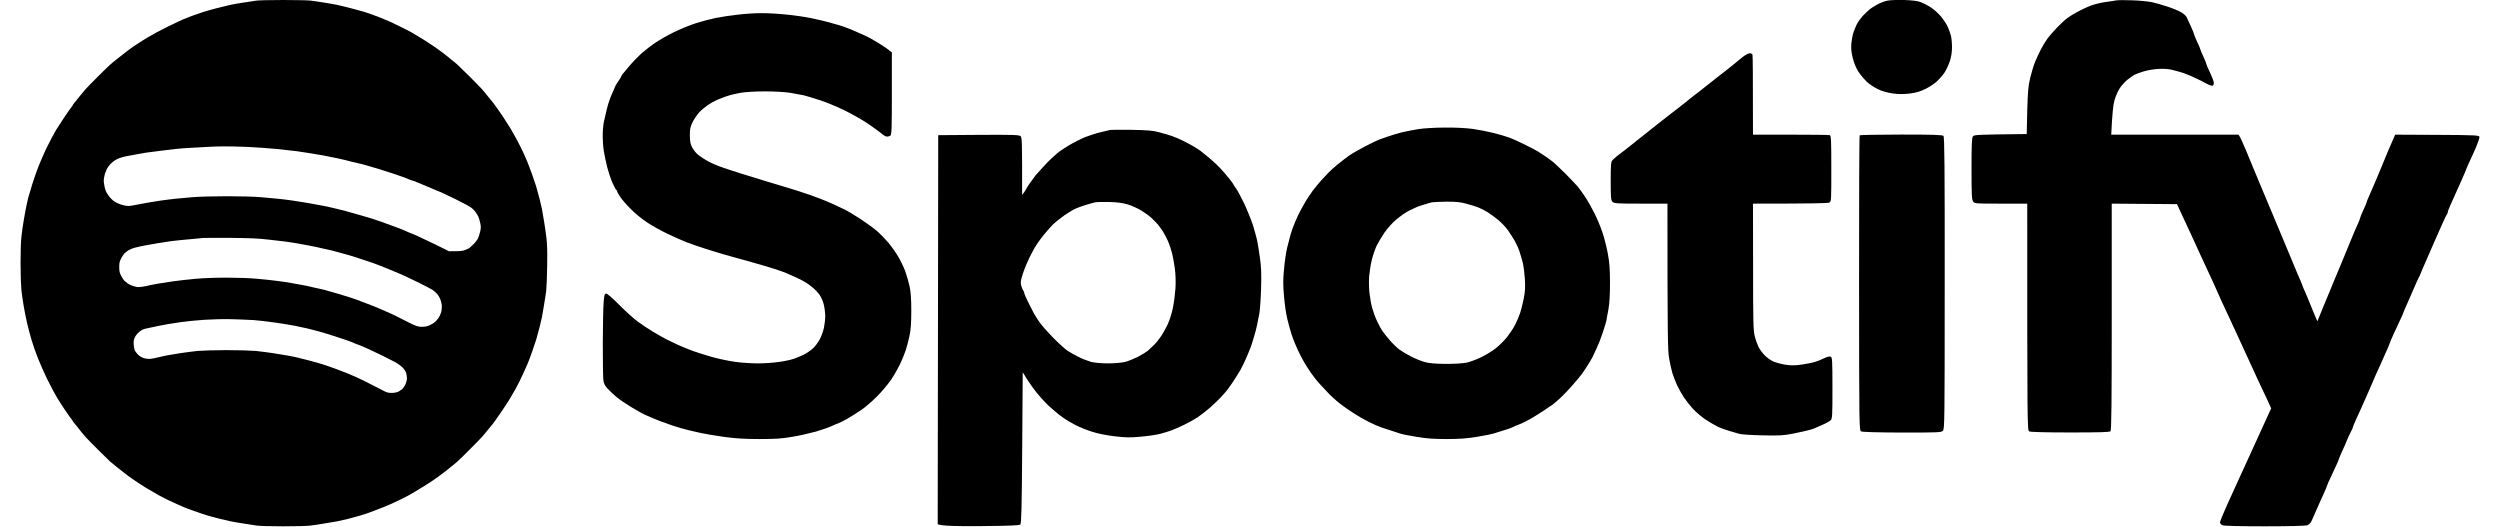
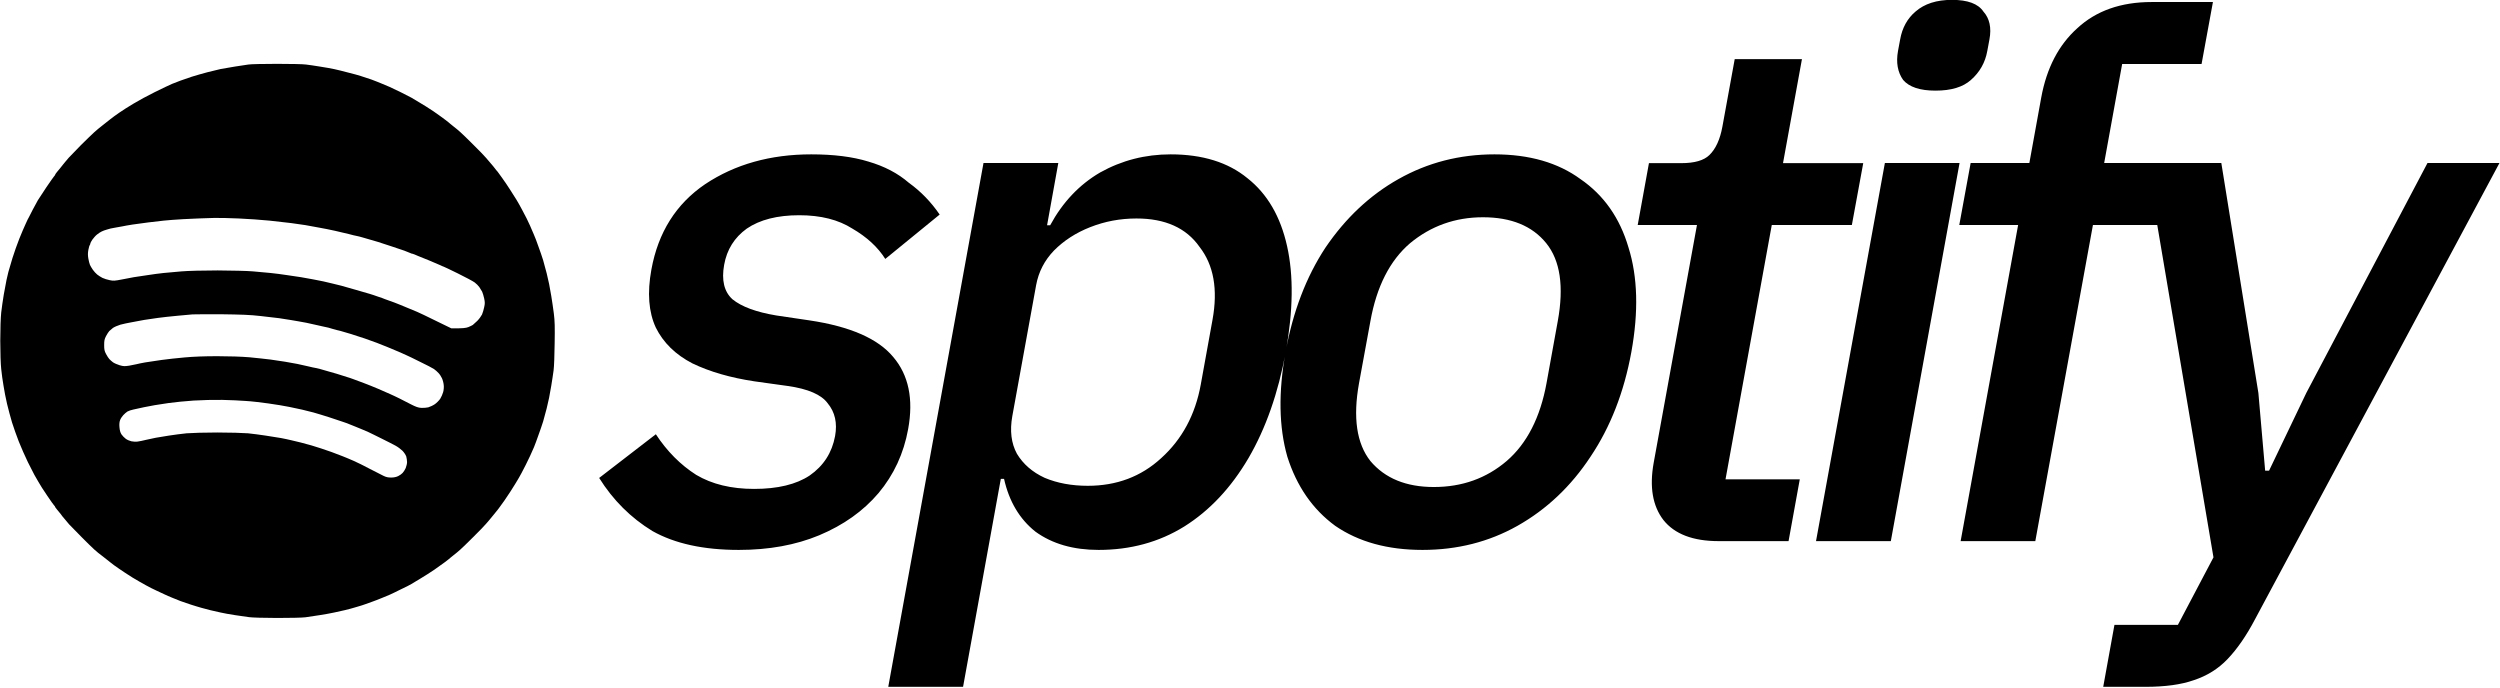
- <svg xmlns="http://www.w3.org/2000/svg" version="1.2" viewBox="0 0 2432 512">
-   <path id="Path 0" fill-rule="evenodd" class="s0" d="m1852.2 0c8.6 0.3 13.4 0.9 16.6 2.2 2.5 1 6.8 3.2 9.5 5 2.8 1.7 7.1 5.6 9.6 8.5 2.5 3 5.5 7.5 6.7 10 1.1 2.4 2.5 6.3 3.1 8.5 0.7 2.2 1.2 7.4 1.2 11.5 0 5.1-0.7 9.7-2.2 14.1-1.2 3.5-3.5 8.5-5.2 11-1.7 2.5-5 6.2-7.2 8.3-2.2 2.1-7.1 5.4-11 7.3-5.2 2.6-9.2 3.8-15.5 4.6-6.1 0.7-10.9 0.7-16.6-0.1-4.9-0.7-10.4-2.2-14.3-4.1-3.4-1.6-8.3-4.9-10.8-7.2-2.5-2.4-6.2-6.8-8.2-9.8-2.3-3.5-4.3-8.4-5.6-13.6-1.4-5.7-1.7-9.7-1.3-14 0.3-3.3 1.2-8 2-10.5 0.8-2.5 2.4-6.3 3.5-8.5 1.2-2.2 3.7-5.6 5.5-7.6 1.8-1.9 4.6-4.6 6.2-6 1.6-1.4 5.2-3.7 8-5.2 2.7-1.5 7-3.2 9.5-3.7 2.5-0.6 9.9-0.9 16.5-0.7zm222.1 0.3c6.9 0.2 15.5 1.1 19.1 1.8 3.6 0.8 10.3 2.7 15 4.3 4.7 1.5 10.6 3.9 13 5.3 2.5 1.3 5 3.6 5.7 4.9 0.7 1.4 2.6 5.6 4.3 9.3 1.7 3.7 3.1 7.2 3.1 7.8 0 0.5 1.4 3.8 3 7.3 1.7 3.4 3 6.6 3 7 0 0.4 1.4 3.7 3 7.2 1.7 3.6 3 7 3 7.6 0 0.5 1.6 4.2 3.6 8.2 1.9 4 3.5 8.3 3.5 9.6 0 1.2-0.5 2.4-1 2.7-0.6 0.3-2.3-0.1-3.8-0.8-1.5-0.8-6.4-3.2-10.8-5.5-4.4-2.2-10.7-4.9-14-6-3.3-1-8.5-2.5-11.6-3.2-3.4-0.8-8.5-1.1-13.5-0.7-4.4 0.3-10.7 1.4-14 2.5-3.3 1-7.2 2.5-8.6 3.2-1.3 0.7-4.5 2.9-6.9 4.9-2.5 2-5.9 5.9-7.6 8.6-1.7 2.8-4 8-4.9 11.6-1.1 3.7-2.1 12.2-3.1 33.1h123.8l1.4 2.2c0.8 1.2 3.5 7.5 6.2 13.8 2.6 6.3 5.3 12.9 6 14.5 0.7 1.7 3.7 8.9 6.7 16.1 3 7.1 9.4 22.5 14.3 34.1 4.8 11.6 10 24 11.5 27.5 1.6 3.6 4.5 10.6 6.5 15.6 2 4.9 4.3 10.4 5 12 0.8 1.7 2.1 4.7 3 6.8 0.9 2.1 1.6 4 1.6 4.2 0 0.3 1.3 3.4 2.9 6.8 1.5 3.5 3.4 7.9 4.1 9.8 0.7 1.9 2.1 5.3 3 7.5 1 2.2 2.4 5.5 4.5 10.7l2.4-5.8c1.3-3.3 2.9-7.2 3.6-8.9 0.8-1.7 3-7.1 5-12 2.1-5 4.3-10.4 5-12.1 0.7-1.6 3.9-9.3 7.1-17 3.2-7.7 7.3-17.9 9.3-22.6 1.9-4.7 4.7-11.3 6.3-14.8 1.6-3.4 2.9-6.7 2.9-7.2 0-0.6 1.4-4 3-7.5 1.7-3.6 3.1-6.9 3.1-7.3 0-0.4 1.3-3.8 3-7.5 1.6-3.8 4.3-9.9 5.9-13.6 1.6-3.7 4.5-10.8 6.6-15.8 2-4.9 4.2-10.1 4.7-11.5 0.6-1.4 1.7-3.9 2.4-5.5 0.7-1.7 2.3-5.2 5.4-12.5l40.9 0.2c38 0.2 40.8 0.4 41.1 2 0.1 1-1.4 5.5-3.3 10-2 4.6-4.9 11.1-6.6 14.6-1.6 3.4-2.9 6.5-2.9 6.7 0 0.3-2.9 7.2-6.6 15.3-3.6 8.2-7.7 17.2-9 20.1-1.3 2.9-2.4 5.8-2.4 6.5 0 0.7-0.4 1.7-0.9 2.3-0.5 0.5-2.5 4.6-4.4 9-1.9 4.4-4.6 10.5-6 13.5-1.4 3.1-3.8 8.5-5.3 12.1-1.5 3.5-3.9 9-5.2 12-1.4 3-3.2 7.3-4.1 9.5-0.8 2.2-1.8 4.5-2.2 5-0.4 0.6-2.9 6-5.5 12.1-2.6 6-5.8 13.4-7.1 16.3-1.3 2.8-2.4 5.4-2.4 5.7 0 0.3-1.4 3.6-3.2 7.3-1.7 3.7-4.6 10-6.5 14-1.8 4-3.4 7.6-3.4 8 0 0.5-1.9 4.9-4.1 9.8-2.3 5-4.7 10.4-5.4 12.1-0.8 1.6-2.6 5.7-4.1 9-1.4 3.3-4.6 10.5-6.9 16-2.4 5.5-5.5 12.5-6.9 15.6-1.4 3-3.9 8.5-5.6 12.3-1.7 3.7-3.1 7.1-3.1 7.5 0.1 0.4-1 2.8-2.3 5.2-1.3 2.5-2.9 6.1-3.7 8.1-0.7 1.9-2.8 6.7-4.7 10.7-1.8 4-3.3 7.6-3.3 8.1-0.1 0.4-1.2 3.2-2.7 6.2-1.4 3.1-3.8 8.2-5.4 11.6-1.6 3.3-2.9 6.3-2.9 6.7 0 0.4-1.4 3.8-3.1 7.5-1.7 3.8-3.5 7.7-4 8.8-0.5 1.1-1.9 4.5-3.3 7.5-1.3 3.1-3.2 7.5-4.3 9.8-1.3 3.1-2.8 4.6-4.9 5.3-1.8 0.6-18.3 1-41.4 1-23.2 0-39.3-0.4-40.8-1-1.4-0.6-2.5-1.8-2.5-2.8 0-0.9 3-8.3 6.6-16.3 3.6-8 7.4-16.3 8.4-18.5 1.1-2.2 3.4-7.4 5.3-11.6 1.9-4.1 7-15.1 11.2-24.5 4.3-9.4 9.2-20.2 11-24.1 1.7-3.8 4.1-9 7.3-16l-4.4-9.6c-2.5-5.2-6-12.6-7.8-16.5-1.8-3.9-4.3-9.3-5.5-12-1.3-2.8-3.9-8.4-5.8-12.6-1.9-4.1-4.4-9.5-5.5-12-1.1-2.5-3.8-8.3-6-13-2.2-4.7-5-10.8-6.3-13.6-1.3-2.7-4.4-9.5-7-15-2.5-5.5-4.6-10.2-4.6-10.3 0-0.1-1.7-4-3.8-8.5-2.2-4.6-5.1-10.8-6.4-13.8-1.4-3-4-8.7-5.8-12.5-1.7-3.9-4.9-10.7-6.9-15.1-2.1-4.4-6.5-13.9-15.8-34.1l-63.5-0.5v110.1c0 85.1-0.3 110.3-1.2 111.3-0.9 0.9-10.1 1.2-39.1 1.2-23.3 0-38.7-0.4-39.9-1-2-1-2-2-2-221.6h-25.6c-25.4 0-25.6 0-27.1-2.2-1.3-1.9-1.5-7.2-1.5-31.9 0-22.3 0.3-30 1.3-31.3 1.1-1.6 3.8-1.8 52.4-2.3l0.5-22.5c0.5-18.4 1-24.3 2.8-31.8 1.2-5.1 3.3-12.1 4.7-15.6 1.4-3.4 4-9 5.7-12.3 1.7-3.3 4.5-8 6.2-10.3 1.7-2.4 6.1-7.4 9.6-11.1 3.6-3.7 8.1-7.9 10.1-9.3 1.9-1.4 6.4-4.2 10-6.1 3.6-2 9.4-4.7 13-6 3.6-1.4 9.9-2.9 13.9-3.4 4.1-0.5 8.8-1.3 10.5-1.6 1.8-0.3 8.8-0.4 15.7-0.1zm-1334.1 12.5c5.5-0.1 16.4 0.5 24.1 1.3 7.7 0.7 18.8 2.3 24.6 3.5 5.7 1.2 12.7 2.8 15.5 3.6 2.8 0.7 7.5 2 10.5 2.9 3.1 0.8 8.9 2.9 13.1 4.6 4.1 1.7 10 4.3 13 5.7 3 1.3 9.1 4.7 13.5 7.4 4.4 2.7 9.2 5.9 13.1 9.2v40c0 34.5-0.2 40.2-1.5 41-0.9 0.5-2.3 0.9-3.3 0.9-1 0-3.2-1.2-5-2.8-1.8-1.6-7.8-5.9-13.3-9.7-5.5-3.7-15.9-9.6-23.1-13.1-7.1-3.5-18-8-24-9.9-6.1-2-13.1-4.1-15.6-4.7-2.4-0.5-8.3-1.6-13-2.4-4.8-0.8-15.5-1.4-24.6-1.4-9.5 0-19.3 0.6-24 1.4-4.4 0.8-10.5 2.3-13.6 3.4-3 1.1-7.3 2.7-9.5 3.7-2.2 0.9-6 3.1-8.5 4.8-2.5 1.7-6.3 4.9-8.4 7.1-2.1 2.3-5 6.6-6.5 9.6-2.2 4.6-2.7 6.8-2.6 13.1 0.1 5.9 0.6 8.4 2.5 11.9 1.4 2.4 4 5.6 6 7.1 1.9 1.5 6 4.1 9 5.8 3 1.7 9.3 4.4 14 6 4.7 1.7 14.6 4.9 22.1 7.2 7.4 2.3 17.1 5.3 21.5 6.6 4.5 1.3 12.8 3.8 18.6 5.6 5.8 1.7 16.2 5 23.1 7.4 6.8 2.4 16.1 6 20.5 8 4.4 2.1 10.3 4.8 13 6.1 2.8 1.3 9.8 5.5 15.6 9.3 5.8 3.8 13.1 9.1 16.2 11.8 3.1 2.7 8.1 7.9 11.1 11.4 3 3.6 7.3 9.7 9.6 13.6 2.3 3.8 5.3 10.2 6.7 14 1.4 3.9 3.3 10.4 4.2 14.6 1.2 5.3 1.7 12.1 1.7 24 0 12-0.5 18.8-1.8 24.6-0.9 4.4-2.6 10.7-3.7 14-1.1 3.3-3.6 9.4-5.6 13.6-2 4.1-5.9 10.9-8.7 15-2.8 4.1-8.9 11.4-13.6 16.1-4.7 4.7-11.5 10.6-15.1 13-3.6 2.5-9.9 6.4-14 8.8-4.2 2.3-7.9 4.2-8.3 4.2-0.4 0-3.1 1.2-6 2.5-2.9 1.4-10 3.9-15.8 5.6-5.8 1.6-16.2 4-23.1 5.1-10 1.8-16.5 2.2-32.1 2.2-14.6 0-23.5-0.6-35.1-2.2-8.5-1.2-18.2-2.9-21.5-3.6-3.3-0.8-9-2.1-12.6-2.9-3.6-0.8-10.5-2.8-15.5-4.5-5-1.8-10.6-3.8-12.5-4.5-2-0.8-5.4-2.2-7.6-3.1-2.2-1-5.6-2.5-7.5-3.3-1.9-0.9-7.6-4.1-12.5-7.1-5-3-11.3-7.3-14.1-9.6-2.7-2.3-6.6-6-8.7-8.2-2.9-3.2-3.8-5-4.2-9-0.3-2.8-0.5-18.8-0.5-35.6 0.1-16.8 0.4-34.4 0.8-39.1 0.5-7 0.9-8.6 2.4-8.8 1.1-0.1 5.7 3.8 12.5 10.7 5.9 6 14 13.3 18 16.3 3.9 2.9 10.7 7.5 15 10 4.3 2.6 10.3 6 13.4 7.6 3 1.5 8.2 4 11.5 5.5 3.3 1.5 9.6 4 14 5.7 4.5 1.6 13 4.3 19.1 6 6.1 1.7 16 3.8 22.1 4.6 6 0.9 15.9 1.5 22 1.5 6.1 0 15.3-0.6 20.6-1.4 5.2-0.7 11.8-2.1 14.5-3.1 2.8-0.9 7.2-2.8 9.8-4.1 2.6-1.3 6.4-3.9 8.5-5.8 2.1-1.8 5.1-5.8 6.7-8.7 1.6-3 3.5-8.1 4.2-11.4 0.7-3.3 1.3-8.5 1.3-11.6 0-3-0.7-8.2-1.5-11.5-0.9-3.3-2.8-7.6-4.3-9.5-1.4-1.9-4-4.6-5.6-6-1.6-1.4-4.6-3.6-6.5-5-2-1.3-6.7-3.8-10.6-5.6-3.8-1.7-8.8-3.9-11-4.8-2.2-0.8-5.8-2.1-8-2.8-2.2-0.7-6.5-2-9.6-3-3-0.9-10.7-3.1-17-4.9-6.4-1.7-12.9-3.5-14.5-4-1.7-0.5-6.4-1.8-10.6-3-4.1-1.2-12.5-3.7-18.5-5.7-6.1-1.9-14-4.7-17.6-6.1-3.6-1.4-11.7-5-18-8-6.4-3-15.4-8.1-20.1-11.2-4.7-3.1-11.7-8.8-15.5-12.7-3.9-3.8-8.5-9.1-10.3-11.7-1.8-2.7-3.3-5.2-3.3-5.8 0-0.6-0.3-1.1-0.7-1.3-0.5-0.1-2.2-3.4-3.9-7.2-1.7-3.9-4-10.9-5.2-15.6-1.1-4.7-2.5-11.4-3.1-15-0.6-3.6-1.1-10.2-1.1-14.8 0-4.5 0.5-10.6 1.1-13.5 0.6-2.9 2-8.9 3.1-13.3 1.1-4.4 3.3-10.9 4.9-14.3 1.6-3.5 2.9-6.5 2.9-6.8 0-0.3 1.4-2.5 3-5 1.7-2.5 3.1-4.7 3.1-5 0-0.3 0.4-1.1 0.9-1.8 0.5-0.6 3.6-4.4 6.9-8.2 3.2-3.9 8.7-9.5 12.1-12.6 3.5-3 9.5-7.7 13.5-10.3 3.9-2.7 12.1-7.3 18.2-10.3 6.1-2.9 15.3-6.7 20.6-8.4 5.2-1.7 14-4 19.5-5.2 5.5-1.1 15.4-2.6 22.1-3.3 6.6-0.8 16.5-1.4 22-1.4zm360.5 113.5c15.8 0.3 21 0.7 27.1 2.4 4.1 1.1 9.8 2.8 12.5 3.7 2.8 1 7.5 3 10.5 4.5 3.1 1.6 7.4 3.8 9.6 5.1 2.2 1.2 5.6 3.4 7.5 4.8 1.9 1.5 6.4 5.1 10 8.2 3.6 3 7.8 7.1 9.5 9 1.7 1.9 3.5 3.9 4 4.5 0.6 0.6 2.7 3.2 4.8 5.8 2.1 2.6 3.8 5 3.8 5.3 0 0.3 1.1 2 2.4 3.7 1.4 1.8 4.9 8.5 8 14.8 3 6.4 6.8 15.9 8.5 21.1 1.6 5.2 3.4 11.8 4 14.5 0.6 2.8 1.8 10.2 2.7 16.6 1.3 8.8 1.6 15.9 1.2 30.1-0.3 10.2-1.1 21.2-1.7 24.5-0.6 3.3-1.6 8.3-2.2 11.1-0.5 2.7-1.9 8.1-3.1 12-1.1 3.8-2.4 7.9-2.8 9-0.4 1.1-2.3 5.6-4.1 10-1.9 4.4-4.7 10.3-6.3 13.1-1.6 2.7-5.1 8.3-7.8 12.3-2.7 4-5.6 8-6.6 9-1 1-3.1 3.4-4.8 5.3-1.7 1.9-6.2 6.2-10 9.6-3.9 3.3-9.3 7.6-12 9.4-2.8 1.9-8.4 5.1-12.6 7.1-4.1 2.1-10 4.7-13 5.8-3 1.1-8.2 2.7-11.5 3.5-3.3 0.9-11.7 2.1-18.6 2.7-10.5 1-14.6 0.9-25.5-0.4-7.9-0.9-16.7-2.7-22.1-4.5-5-1.6-12-4.4-15.5-6.2-3.6-1.8-9.5-5.3-13.1-7.9-3.6-2.5-9.7-7.6-13.5-11.2-3.9-3.7-9.8-10.2-13.1-14.6-3.3-4.3-7.4-10.2-12-17.9l-0.5 73.4c-0.4 58.3-0.8 73.6-1.8 74.7-1 1-9.6 1.3-38.1 1.6-24 0.2-37.8-0.1-42.3-1.8l0.5-378.5 39.3-0.3c33.9-0.2 39.6 0 40.9 1.3 1.3 1.2 1.5 5.9 1.4 57.1l2.1-2.7c1.1-1.6 2-3 2-3.3 0-0.3 1.5-2.6 3.3-5.2 1.8-2.6 4.4-6.1 5.7-7.8 1.4-1.6 4.6-5.2 7.1-7.9 2.4-2.8 6.2-6.6 8.4-8.6 2.1-2 4.8-4.4 6-5.4 1.2-1.1 5.9-4.2 10.6-7.1 4.7-2.8 12.2-6.6 16.6-8.4 4.4-1.7 11.4-3.9 15.5-4.8 4.2-0.9 8-1.8 8.5-2 0.6-0.2 9.8-0.2 20.6-0.1zm-43.6 72.8c-3.3 1-7.8 2.6-10 3.5-2.3 0.9-7.3 3.9-11.3 6.6-4 2.8-9.4 7.1-12 9.7-2.6 2.7-7 7.7-9.8 11.3-2.8 3.5-6.1 8.3-7.3 10.5-1.3 2.2-3.8 7-5.6 10.6-1.8 3.6-4.5 10.2-6 14.8-2.3 7.1-2.5 8.7-1.6 12 0.6 2.1 1.6 4.2 2.1 4.8 0.4 0.5 0.8 1.5 0.8 2.2 0 0.7 1.8 4.8 3.9 9 2.1 4.3 4.6 9.2 5.5 10.8 0.9 1.7 3.3 5.5 5.4 8.5 2.1 3 8.1 9.8 13.3 15.1 5.2 5.3 11.5 11 14 12.7 2.5 1.6 7.5 4.5 11.1 6.2 3.5 1.8 9 3.8 12 4.7 3.2 0.8 10 1.4 16.3 1.4 6.3 0 13.2-0.6 16.5-1.4 3.2-0.8 8.8-3.1 12.6-5 3.7-2 8-4.6 9.5-5.8 1.5-1.3 4.3-3.9 6.2-5.8 2-1.9 5.2-6 7.2-9 1.9-3.1 4.8-8.2 6.3-11.6 1.5-3.3 3.7-10 4.7-15 1.1-5 2.2-13.8 2.6-19.5 0.4-6.3 0.1-14-0.6-19.1-0.6-4.7-1.8-11.2-2.6-14.5-0.8-3.3-2.6-8.8-4-12.1-1.5-3.3-3.9-7.8-5.3-10-1.5-2.2-3.6-5.1-4.7-6.4-1.1-1.3-3.8-4-5.8-6-2.1-2-6.7-5.3-10.1-7.4-3.4-2.1-9.3-4.8-13.2-6-5.1-1.5-10.1-2.2-18.1-2.4-6-0.1-12.1 0-13.5 0.3-1.4 0.3-5.2 1.3-8.5 2.3zm645-147.3c1.2 0 2.5 0.6 2.7 1.4 0.3 0.9 0.5 18.7 0.5 77.8h36.6c20.2 0 37.3 0.2 38.1 0.5 1.3 0.4 1.5 4.9 1.5 32.5 0 31.1 0 32.2-2 33.1-1.2 0.6-16 1-74.2 1l0.1 61.4c0 52.8 0.2 62.3 1.6 67.5 0.8 3.3 2.5 8 3.7 10.5 1.2 2.4 4 6.2 6.2 8.4 2.2 2.2 6 4.8 8.5 5.9 2.5 1 7.7 2.4 11.5 3 5.3 0.8 9.1 0.8 15.6-0.1 4.7-0.7 10.5-1.8 13-2.6 2.5-0.7 6.5-2.3 9-3.6 2.6-1.3 5.3-2 6.3-1.6 1.6 0.6 1.8 3 1.8 30.5 0 27.3-0.1 29.9-1.8 31.5-1 0.9-4.5 2.9-7.8 4.3-3.3 1.5-6.9 3.1-8 3.5-1.1 0.5-4 1.4-6.5 2-2.5 0.6-9 2.1-14.6 3.2-8.6 1.7-12.7 2-29.5 1.6-10.8-0.2-20.9-0.9-22.6-1.5-1.7-0.6-5.9-1.8-9.5-2.8-3.6-1-8.8-2.9-11.6-4.3-2.7-1.3-8.1-4.5-11.9-7-3.8-2.6-9.2-7.2-11.9-10.2-2.8-3.1-6.7-8-8.8-11.1-2-3-5-8.4-6.7-12-1.6-3.6-3.7-9-4.6-12-0.9-3.1-2.3-9.4-3.1-14.1-1.3-7.1-1.6-20.4-1.6-150.4h-25.8c-23.1 0-26-0.2-27.6-1.7-1.6-1.6-1.8-3.8-1.8-20.3 0-17.1 0.2-18.7 2-20.6 1.1-1.1 2.6-2.4 3.3-3 0.7-0.6 4.2-3.3 7.8-6 3.6-2.8 9-7 12-9.5 3.1-2.5 7.6-6.1 10.1-8 2.4-2 5.1-4.1 6-4.8 0.8-0.6 6.7-5.2 13-10.2 6.4-5 13.8-10.7 16.5-12.8 2.7-2.1 5.4-4.3 6-4.8 0.6-0.6 4.9-4 9.6-7.5 4.7-3.6 8.7-6.8 9-7.1 0.3-0.3 4.6-3.7 9.5-7.5 5-3.8 11.3-8.8 14.1-11.1 2.7-2.3 7-5.8 9.5-7.8 2.5-1.9 5.5-3.5 6.8-3.6zm-296.6 72.3c9.9-0.1 20.8 0.4 27.1 1.3 5.8 0.8 15 2.6 20.6 4 5.5 1.4 12.5 3.5 15.5 4.6 3 1.2 9.6 4.1 14.5 6.6 5 2.4 10.7 5.4 12.8 6.7 2 1.2 5.6 3.6 8 5.2 2.3 1.7 5.4 3.9 6.8 5 1.4 1.1 6.8 6.3 12.1 11.5 5.2 5.3 10.6 10.9 12 12.6 1.4 1.6 4.6 6.2 7.2 10 2.6 3.9 6.7 11.2 9.2 16.3 2.6 5.1 6 13.5 7.7 18.6 1.7 5.1 4 14.2 5.1 20.3 1.6 8.4 2.1 15.1 2.1 28.5 0 12.1-0.5 20.3-1.6 26.1-0.9 4.7-1.8 9.4-1.9 10.5-0.2 1.1-1.8 6.3-3.5 11.6-1.7 5.2-4.5 12.3-6.2 15.8-1.7 3.4-3.1 6.5-3.1 6.7 0 0.3-1.9 3.6-4.1 7.3-2.3 3.7-5.4 8.4-6.8 10.3-1.4 1.9-5.2 6.6-8.6 10.4-3.3 3.9-8.7 9.5-11.9 12.6-3.3 3-6.9 6.2-8.2 7.1-1.2 0.8-5.4 3.5-9.1 6.1-3.8 2.5-9.6 6.1-12.9 8-3.4 1.9-8.3 4.3-11.1 5.3-2.7 1.1-5.4 2.2-6 2.6-0.5 0.4-4.4 1.8-8.5 3-4.2 1.2-8.7 2.6-10 3.1-1.4 0.5-8.4 1.9-15.6 3.1-9.6 1.6-17.4 2.2-29.6 2.2-12.5 0-19.8-0.5-29.8-2.2-7.3-1.2-14.3-2.6-15.5-3.1-1.3-0.5-5.7-1.9-9.8-3.2-4.2-1.2-10.5-3.4-14.1-5-3.5-1.5-9.9-4.7-14-7.1-4.2-2.4-10.5-6.4-14-8.9-3.6-2.5-8.1-5.8-9.9-7.5-1.9-1.6-5.1-4.6-7.1-6.5-2-2-6-6.3-9-9.6-3-3.2-7.1-8.4-9.1-11.4-2.1-3.1-5-7.6-6.4-10-1.5-2.5-4.3-7.9-6.3-12.1-1.9-4.1-4.7-10.9-6-15-1.3-4.2-3.3-11.2-4.3-15.6-1.1-4.4-2.5-14.1-3.1-21.5-1-10.6-1-16.5 0-26.6 0.6-7.2 2-16.6 3.1-21.1 1.1-4.4 2.6-10.2 3.4-13 0.7-2.7 2.8-8.4 4.6-12.5 1.8-4.2 4.1-9.1 5.3-11.1 1.1-1.9 3.1-5.5 4.5-8 1.4-2.5 4.6-7.2 7-10.5 2.5-3.3 6.2-7.8 8.1-9.9 2-2.2 5.2-5.6 7.1-7.6 1.9-2 6-5.7 9-8.1 3.1-2.5 7.8-6.2 10.6-8.2 2.7-2 10.2-6.3 16.5-9.6 6.4-3.3 12.5-6.2 13.6-6.5 1.1-0.3 4.7-1.6 8-2.8 3.3-1.2 9.6-3.1 14-4.2 4.4-1 11.9-2.5 16.6-3.2 4.6-0.7 15.9-1.4 25-1.4zm-19.5 74.7c-2.8 0.8-6.2 2-7.5 2.5-1.4 0.6-5 2.3-7.9 3.7-2.9 1.5-8.3 5.2-12 8.3-3.8 3.1-8.9 8.8-11.8 13-2.8 4.1-6.2 9.9-7.7 12.9-1.4 3.1-3.5 9.2-4.6 13.6-1.1 4.4-2.2 11.6-2.6 16-0.3 4.4-0.2 11.7 0.3 16.1 0.5 4.4 1.6 10.9 2.6 14.5 1 3.6 3.1 9.5 4.8 13 1.7 3.6 4 7.9 5.2 9.6 1.1 1.6 4.3 5.6 7.1 8.9 2.7 3.2 7 7.3 9.5 9.2 2.5 1.8 7.7 4.9 11.5 6.8 3.9 2 9.8 4.4 13.1 5.3 4.3 1.2 10.1 1.7 20.5 1.8 9.1 0 16.8-0.5 20.6-1.3 3.3-0.8 9.6-3.1 14-5.3 4.4-2.1 10.7-6 14-8.6 3.3-2.6 8.2-7.5 10.9-10.8 2.6-3.3 6.2-8.7 7.9-12 1.7-3.4 3.9-8.5 4.9-11.6 1-3 2.6-9.3 3.5-14 1.3-6.5 1.6-11.1 1.1-19.1-0.4-5.8-1.3-13-2.1-16-0.8-3-2.2-7.8-3.1-10.5-0.8-2.8-3-7.5-4.7-10.6-1.8-3-4.8-7.7-6.8-10.5-2-2.8-6.1-7.1-9.1-9.6-3-2.5-7.7-6-10.5-7.7-2.7-1.7-6.8-3.8-9-4.6-2.2-0.9-7.4-2.5-11.5-3.6-5.8-1.6-10.3-2.1-19.6-2-6.6 0.1-12.9 0.4-14 0.6-1.1 0.3-4.3 1.1-7 2zm463.6-67.9c30.8 0 40 0.3 41 1.3 1 1 1.3 29.9 1.2 143.1 0 133-0.1 142-1.7 143.7-1.6 1.7-4.6 1.8-39.6 1.8-23.2-0.1-38.6-0.5-39.9-1.1-2-1-2-2.1-2.1-144.2-0.1-78.8 0.2-143.5 0.6-143.9 0.5-0.3 18.7-0.7 40.5-0.7z" />
-   <path id="Path 0" fill-rule="evenodd" class="s0" d="m275.7 0c12.4 0 24.5 0.3 26.8 0.6 2.3 0.3 8.1 1.2 12.7 1.9 4.7 0.7 10.7 1.8 13.4 2.4 2.7 0.6 8.6 2 13.1 3.2 4.5 1.2 9.6 2.6 11.4 3.1 1.8 0.5 6.2 2 9.8 3.3 3.6 1.3 8.3 3.1 10.5 4.1 2.1 0.9 4.9 2.1 6.2 2.6 1.3 0.6 6.1 2.9 10.8 5.2 4.6 2.3 8.9 4.5 9.4 4.8 0.6 0.3 3.8 2.3 7.2 4.3 3.4 2 9.3 5.7 13.1 8.3 3.8 2.5 8.8 6.1 11.1 7.9 2.3 1.8 4.4 3.5 4.6 3.6 0.2 0.2 1.6 1.4 3.2 2.7 1.7 1.2 4.3 3.4 5.9 4.8 1.6 1.5 7.1 6.8 12.1 11.8 5.1 5.1 10.4 10.5 11.8 12.1 1.5 1.6 4.4 5.2 6.5 7.9 2.2 2.7 4.1 5 4.3 5.2 0.2 0.2 2.1 2.8 4.3 5.9 2.2 3 5.6 8 7.5 11.1 2 3 4.5 7 5.6 8.8 1.1 1.8 3.4 5.9 5.1 9.1 1.7 3.3 3.6 6.9 4.3 8.2 0.6 1.3 2 4.2 3.1 6.5 1 2.4 2.6 6 3.6 8.2 0.9 2.2 2.8 7.2 4.2 11.1 1.4 4 3.3 9.7 4.3 12.7 0.9 3.1 2.4 8.5 3.3 12.1 0.9 3.6 1.9 8 2.3 9.8 0.3 1.8 1.2 6.8 1.9 11.1 0.8 4.4 1.8 11.7 2.4 16.4 0.8 6.6 1 12.7 0.8 27.4-0.1 10.4-0.6 21.7-1 25.2-0.5 3.4-1.4 9.7-2.2 14-0.7 4.3-1.6 9.3-1.9 11.1-0.4 1.8-1.4 6.2-2.3 9.8-0.9 3.6-2.4 9-3.3 12.1-1 3.1-2.9 8.8-4.3 12.7-1.4 4-3.3 9-4.2 11.1-0.9 2.2-2.6 5.9-3.7 8.2-1 2.3-2.8 6-3.8 8.2-1.1 2.1-2.9 5.5-3.9 7.5-1.1 2-3.8 6.5-5.9 10.1-2.2 3.6-6.6 10.4-9.9 15-3.2 4.7-6.1 8.7-6.3 8.9-0.2 0.1-2.1 2.5-4.3 5.2-2.1 2.7-5 6.2-6.5 7.8-1.4 1.6-6.7 7.1-11.8 12.1-5 5.1-10.5 10.4-12.1 11.8-1.6 1.5-4.2 3.6-5.9 4.9-1.6 1.2-3 2.4-3.2 2.6-0.2 0.2-2.3 1.8-4.6 3.6-2.3 1.8-6.9 5.1-10.1 7.3-3.3 2.2-9 5.9-12.8 8.1-3.7 2.2-7.6 4.5-8.5 5.1-0.8 0.6-5.3 2.9-9.7 5.1-4.5 2.1-9.2 4.4-10.5 4.9-1.3 0.6-4.5 1.9-7.2 3-2.7 1.1-6.7 2.6-8.8 3.4-2.2 0.8-5 1.8-6.2 2.3-1.3 0.4-4.8 1.6-7.9 2.5-3 0.9-8 2.2-11.1 3-3 0.7-7.6 1.7-10.1 2.3-2.5 0.5-8.4 1.5-13.1 2.2-4.6 0.8-10.6 1.7-13.3 2-2.8 0.4-14.2 0.7-26.2 0.7-11.7 0-23.3-0.3-25.8-0.7-2.5-0.4-8.4-1.2-13-2-4.7-0.7-10.6-1.7-13.1-2.3-2.5-0.5-6.8-1.5-9.5-2.2-2.7-0.6-6.5-1.6-8.5-2.2-2-0.5-6.2-1.8-9.5-2.9-3.2-1.1-7.6-2.6-9.7-3.4-2.2-0.7-5.7-2.1-7.9-3-2.1-1-5.2-2.3-6.8-3-1.7-0.7-5-2.3-7.6-3.5-2.5-1.2-6.9-3.4-9.8-5-2.8-1.6-8.4-4.8-12.4-7.2-3.9-2.4-9.5-6.1-12.4-8.1-2.9-2-6.4-4.5-7.8-5.7-1.5-1.2-4.7-3.7-7.2-5.6-2.5-2-6.1-4.9-7.9-6.5-1.7-1.6-7-6.8-11.7-11.5-4.7-4.7-9.9-9.9-11.5-11.7-1.6-1.8-3.6-4.2-4.5-5.3-0.9-1.1-2.4-3-3.3-4.2-0.9-1.2-2.4-3.1-3.4-4.2-1-1.1-1.8-2.2-1.8-2.5 0-0.3-0.4-0.9-0.9-1.3-0.5-0.5-3.3-4.5-6.4-9-3-4.5-6.7-10.2-8.1-12.7-1.4-2.6-3.1-5.5-3.7-6.6-0.6-1.1-3.3-6.3-6-11.7-2.6-5.4-6.4-14-8.4-19-2-5-4.8-12.9-6.2-17.6-1.4-4.7-3.5-12.5-4.6-17.3-1.1-4.9-2.6-12.4-3.3-16.7-0.8-4.3-1.7-11.2-2.2-15.3-0.4-4.3-0.8-15.6-0.8-26.2 0-11.3 0.3-21.5 0.9-26.1 0.4-4.1 1.5-11.6 2.4-16.7 0.8-5 2-11 2.5-13.4 0.5-2.3 1.3-5.7 1.7-7.5 0.5-1.8 2.2-7.5 3.8-12.7 1.6-5.2 4.4-13.3 6.3-18 1.9-4.6 4.5-10.8 5.9-13.7 1.3-2.9 2.6-5.7 3-6.2 0.3-0.5 1.9-3.6 3.5-6.9 1.7-3.2 3.9-7.1 4.8-8.7 1-1.5 4.5-7 7.9-12.1 3.4-5 6.5-9.6 7-10 0.5-0.5 0.9-1.1 0.9-1.3 0-0.3 0.8-1.4 1.7-2.5 0.9-1.1 2.5-2.9 3.4-4.2 1-1.2 2.5-3.1 3.4-4.2 0.9-1.1 2.8-3.4 4.2-5 1.4-1.6 6.4-6.7 11.1-11.4 4.7-4.7 10.1-10 12.1-11.8 2-1.8 5.7-4.9 8.2-6.8 2.5-1.9 5.7-4.5 7.2-5.6 1.4-1.2 4.9-3.8 7.8-5.8 2.9-2 8.9-5.9 13.4-8.6 4.5-2.7 13.5-7.6 19.9-10.7 6.5-3.2 13.6-6.5 15.7-7.4 2.2-0.9 5.7-2.3 7.9-3.1 2.1-0.7 6.8-2.4 10.4-3.6 3.6-1.2 10.1-3 14.4-4.1 4.3-1.1 9.9-2.4 12.4-3 2.5-0.6 8.4-1.6 13.1-2.3 4.6-0.7 10.2-1.6 12.4-1.9 2.1-0.3 14-0.6 26.4-0.6zm-86.5 143.6c-6.9 0.3-15.1 0.9-18.3 1.3-3.3 0.3-9.6 1.1-14.1 1.7-4.5 0.5-11.1 1.4-14.7 1.9-3.6 0.6-7.7 1.3-9.1 1.6-1.5 0.3-4.6 0.9-7 1.3-2.5 0.3-5.8 1.1-7.6 1.7-1.7 0.5-3.8 1.3-4.7 1.8-0.9 0.4-2.8 1.6-4.1 2.7-1.4 1.1-3.4 3.2-4.4 4.7-1.1 1.6-1.9 3.2-1.9 3.6 0 0.5-0.3 1.1-0.6 1.5-0.3 0.4-0.9 2.4-1.3 4.6-0.6 2.9-0.6 4.9 0 7.8 0.3 2.2 1 4.8 1.5 5.9 0.4 1.1 1.6 3.2 2.7 4.6 1 1.5 2.8 3.4 3.9 4.3 1 1 3.2 2.3 4.9 3.1 1.6 0.8 4.6 1.8 6.7 2.2 3.3 0.7 4.6 0.7 11.1-0.6 4-0.8 9.1-1.8 11.2-2.1 2.2-0.4 7.8-1.3 12.4-2 4.7-0.7 11.5-1.5 15.1-1.9 3.6-0.4 11.1-1.1 16.6-1.5 5.8-0.5 20.1-0.9 33.3-0.9 13.1 0 27.4 0.4 32.7 0.9 5.2 0.4 12.6 1.1 16.3 1.5 3.8 0.3 10.7 1.2 15.4 1.9 4.7 0.7 10.4 1.6 12.7 2 2.4 0.4 7.4 1.3 11.1 2 3.8 0.7 8.1 1.5 9.5 1.8 1.5 0.4 5.3 1.2 8.5 2 3.2 0.8 6.9 1.7 8.2 2 1.2 0.3 7 2 12.7 3.6 5.8 1.7 11.8 3.4 13.4 3.9 1.6 0.5 5.1 1.6 7.8 2.6 2.7 0.9 5.5 1.9 6.3 2.3 0.7 0.3 2.7 1 4.5 1.6 1.8 0.7 5.9 2.2 9.2 3.4 3.2 1.3 7.5 3.1 9.4 4 2 0.8 5 2.1 6.6 2.7 1.6 0.7 9.4 4.4 17.3 8.2l14.4 7.1c10.9 0.1 13.2-0.2 15.6-1.2 1.8-0.7 3.7-1.5 4.2-1.9 0.5-0.4 2.4-2.1 4.1-3.8 1.8-1.7 3.7-4.4 4.4-5.9 0.7-1.5 1.6-4.6 2.1-6.7 0.7-3.3 0.7-4.6-0.1-8.2-0.5-2.3-1.3-5.1-1.9-6.2-0.5-1.1-1.7-3-2.6-4.2-0.8-1.3-2.7-3.2-4.2-4.3-1.5-1.2-8.5-4.9-15.6-8.4-7.1-3.4-13-6.3-13.2-6.3-0.2 0-1.9-0.7-3.8-1.5-1.9-0.9-6.1-2.7-9.3-4-3.2-1.3-7.9-3.3-10.4-4.3-2.6-1.1-4.8-2-5.1-1.9-0.3 0-1.5-0.4-2.6-0.9-1.2-0.5-3.5-1.4-5.1-2.1-1.6-0.6-6.9-2.4-11.7-4-4.9-1.5-10.6-3.4-12.8-4.1-2.1-0.6-5.2-1.6-6.8-2-1.7-0.4-4.7-1.3-6.9-2-2.2-0.7-4.8-1.3-5.9-1.5-1.1-0.2-4.3-1-7.2-1.7-2.8-0.8-8.6-2.2-12.7-3.1-4.1-0.8-10.6-2.1-14.4-2.9-3.8-0.7-9.6-1.7-13-2.2-3.5-0.6-9.3-1.5-13.1-2-3.8-0.5-12.7-1.5-19.9-2.2-7.2-0.7-20-1.6-28.5-2-8.4-0.3-18.7-0.6-22.8-0.5-4.2 0-9.4 0.2-11.8 0.3-2.3 0.1-9.8 0.5-16.6 0.9zm-5.3 89.2c-6.1 0.5-14.3 1.4-18.3 1.9-3.9 0.6-9.6 1.5-12.7 2-3 0.5-8.2 1.4-11.4 2-3.3 0.6-8 1.6-10.5 2.3-2.5 0.7-5.6 2.1-6.8 3-1.3 0.9-2.8 2.2-3.5 2.9-0.6 0.6-1.9 2.7-2.9 4.6-1.5 2.9-1.8 4.3-1.8 8.3 0 4.1 0.3 5.5 1.8 8.4 1 1.9 2.3 3.9 2.9 4.6 0.7 0.7 2.2 2 3.5 2.9 1.2 0.9 4 2.2 6.2 2.8 3.4 1 4.5 1 8.8 0.3 2.7-0.4 5.8-1.1 6.8-1.4 1.1-0.3 4.7-0.9 7.9-1.5 3.2-0.5 10-1.6 15-2.3 5-0.7 14.7-1.8 21.6-2.4 8.1-0.7 18.4-1.1 30-1.1 11 0 22.2 0.4 29.7 1.1 6.7 0.6 15.5 1.5 19.6 2.1 4.2 0.5 10.2 1.4 13.4 2 3.3 0.5 8.3 1.4 11.1 2 2.9 0.5 7.5 1.5 10.2 2.2 2.7 0.6 5.8 1.3 6.8 1.5 1.1 0.2 3 0.6 4.3 1 1.2 0.3 5.3 1.5 9.1 2.6 3.8 1 8.4 2.4 10.1 3 1.8 0.6 4.3 1.3 5.6 1.7 1.3 0.4 3.8 1.2 5.6 1.9 1.7 0.7 6.2 2.3 9.8 3.7 3.5 1.3 9.6 3.7 13.3 5.3 3.8 1.6 8.8 3.8 11.2 4.9 2.3 1 6.1 2.9 8.4 4.1 2.4 1.2 7.1 3.5 10.5 5.3 4.6 2.3 7.1 3.2 9.8 3.4 2 0.1 4.9-0.1 6.5-0.6 1.6-0.4 4.3-1.7 6-2.8 1.7-1.1 3.9-3.4 5-5 1.1-1.6 2.3-4.4 2.8-6.2 0.4-1.8 0.6-4.7 0.5-6.5-0.2-1.8-1-4.6-1.7-6.3-0.7-1.6-2.1-3.8-3.2-4.9-1-1.1-2.9-2.7-4.1-3.6-1.3-0.8-7-3.8-12.8-6.7-5.7-2.8-11.3-5.5-12.4-6-1.1-0.5-4.3-1.9-7.2-3.2-2.9-1.2-7.7-3.3-10.8-4.5-3-1.2-7.4-3-9.8-3.9-2.3-0.9-7.3-2.7-11.1-3.9-3.7-1.3-9.6-3.2-13-4.3-3.4-1-7.7-2.3-9.5-2.7-1.8-0.5-5-1.3-7.2-2-2.1-0.6-5.7-1.5-7.8-1.9-2.2-0.5-5-1.1-6.2-1.4-1.3-0.4-5.9-1.3-10.2-2.2-4.3-0.8-10.6-2-14-2.6-3.4-0.5-8.4-1.3-11.1-1.7-2.7-0.4-10.5-1.3-17.3-2-9.7-1.1-17.7-1.4-36.3-1.6-13.1-0.1-25 0-26.4 0.1-1.5 0.1-7.7 0.7-13.8 1.3zm-8.1 80.6c-5.2 0.8-11.1 1.7-13.1 2-2 0.3-6.4 1.2-9.8 1.9-3.4 0.8-7.8 1.7-9.8 2.1-2 0.3-4.5 1.2-5.5 1.9-1.1 0.6-2.9 2.1-4 3.3-1.1 1.2-2.4 3.2-2.9 4.5-0.6 1.4-0.8 3.9-0.6 6.5 0.2 3.1 0.8 5 1.9 6.7 0.9 1.4 2.7 3.2 3.9 4.1 1.3 0.9 3.6 2 5.2 2.3 1.7 0.4 4.3 0.6 5.9 0.3 1.6-0.2 5.2-0.9 7.9-1.6 2.7-0.7 6.6-1.5 8.8-1.9 2.1-0.4 7.6-1.3 12.1-2 4.5-0.7 11.8-1.6 16.3-2.1 4.6-0.4 17.1-0.8 28.4-0.8 11.3 0 23.9 0.4 28.4 0.8 4.5 0.5 11.9 1.4 16.4 2.1 4.5 0.7 10.8 1.8 14 2.3 3.3 0.6 7.5 1.4 9.5 1.9 2 0.5 5.9 1.5 8.8 2.2 2.9 0.7 7.4 1.9 10.1 2.7 2.7 0.7 6.7 2 8.9 2.7 2.1 0.8 6.4 2.3 9.4 3.3 3.1 1.1 7.8 2.9 10.5 4 2.7 1.1 7.2 3 10.1 4.3 2.9 1.2 9.5 4.5 14.7 7.2 5.2 2.7 10.9 5.6 12.7 6.5 2.5 1.3 4.3 1.7 7.2 1.6 2.6 0 4.8-0.5 6.6-1.3 1.4-0.8 3.2-2.1 4-2.9 0.8-0.9 2-2.9 2.8-4.5 0.7-1.6 1.3-4.1 1.3-5.5 0-1.5-0.4-3.8-0.8-5.2-0.4-1.4-2-3.8-3.4-5.3-1.5-1.4-4.4-3.6-6.5-4.8-2.2-1.1-7.9-4.1-12.8-6.5-4.8-2.4-10.7-5.2-13.1-6.3-2.3-1-5.1-2.2-6.2-2.7-1-0.5-3.5-1.5-5.5-2.2-2-0.8-4.2-1.6-4.9-2-0.7-0.3-3.5-1.4-6.2-2.3-2.7-0.9-8.4-2.8-12.8-4.2-4.3-1.4-10.7-3.3-14.3-4.3-3.6-1-8.3-2.2-10.5-2.7-2.1-0.5-7.4-1.6-11.7-2.5-4.4-0.9-13.2-2.3-19.6-3.2-6.5-1-15.8-2-20.6-2.4-4.9-0.3-14.7-0.7-21.9-0.9-7.5-0.2-18.8 0.1-26.5 0.6-7.3 0.5-17.6 1.5-22.8 2.3z" />
+ <svg xmlns="http://www.w3.org/2000/svg" version="1.2" viewBox="0 0 1848 508">
+   <path class="a" d="m546.1 406.5q-39.1 0-63.9-14-23.9-14.6-39.3-39.2l41.9-32.3q12.4 18.9 29.8 30 17.5 10.4 42.8 10.4 26.2 0 41.1-9.9 15.4-10.7 18.8-29.2 2.6-14.4-5.4-24.1-7-9.7-29.7-12.9l-24.4-3.4q-26.7-4-46-13.3-18.7-9.7-27-26.4-8-17.2-3.3-42.9 7.5-41.3 39.8-63.2 33.1-22 78.4-22 24.9 0 42.1 5.3 17.9 5.2 30 15.7 13.2 9.5 22.8 23.5l-40.2 32.8q-8.3-13.1-24.3-22.4-15.5-9.9-39.3-9.9-24.3 0-38.8 9.9-13.7 9.9-16.7 26.7-3.1 17.1 6.1 25.5 10.2 8.3 32.5 12l24.3 3.6q45.1 6.7 62 27 17.2 20.1 11.1 53.4-4.9 27-21.9 47.3-16.9 19.9-43.9 31.2-26 10.8-59.4 10.8zm165.8 101.2h-55.3l70.4-387.2h55.3l-8.3 46h2.3q13.8-25.5 36.9-39 24-13.4 52.1-13.4 35.4 0 56.9 17.7 21.9 17.3 29.2 50.1 7.3 32.5-1 78.3-8.3 45.4-27.5 78.4-19.3 32.9-47.5 50.6-27.9 17.3-63.3 17.3-28.1 0-46.7-13.5-17.6-14-23.2-39h-2.4zm92.2-148.6q32 0 54.2-20.4 23.2-20.9 29.3-54.4l8.7-48q6.1-33.7-9.6-53.8-14.7-21-46.6-21-18 0-34.2 6.4-15.8 6.2-26.8 17.3-10.5 10.9-13.2 25.6l-17.6 96.8q-2.9 16.2 3.4 27.8 6.9 11.5 20.5 17.8 14 5.9 31.9 5.9zm247.4 47.4q-38.6 0-64.5-17.8-25-18.3-35.4-51.1-9.4-32.9-1.3-77.4 8.1-44.7 29.5-77.2 22.3-32.8 53.9-50.6 32.4-18.3 71-18.3 38.6 0 63.6 18.3 25.9 17.8 35.5 50.6 10.2 32.5 2.1 77.2-8.1 44.5-30.2 77.4-21.6 32.8-54 51.1-31.6 17.8-70.2 17.8zm8.4-46.5q31.3 0 53.8-19.2 22.5-19.4 29.5-57.6l8.3-45.8q7-38.4-8.5-57.6-15.5-19.2-46.8-19.2-30.7 0-53.9 19.2-22.4 19.2-29.3 57.6l-8.4 45.8q-6.9 38.2 8.4 57.6 16.2 19.2 46.9 19.2zm262.2 40h-51.7q-28.4 0-40.8-15.6-12-15.6-7.2-42.3l32-175.8h-43.8l8.3-45.7h23.9q14.7 0 20.8-6 7-6.8 9.6-21l9.1-49.9h49.7l-14 76.9h59.3l-8.4 45.7h-59.2l-34.2 188h54.9zm75.6 0h-55.3l50.9-279.5h55.2zm33-333q-17.1 0-23.9-7.9-6.1-8.6-3.8-21.4l1.6-8.6q2.3-12.9 11.4-20.6 9.9-8.6 26.9-8.6 17.4 0 23.2 8.6 6.9 7.7 4.5 20.6l-1.6 8.6q-2.3 12.8-12.1 21.4-8.8 7.9-26.2 7.9zm73.8 333h-55.2l42.5-233.7h-43.5l8.4-45.8h43.4l8.8-48.5q6-32.6 26.6-51.1 20.9-19.4 55-19.4h45.3l-8.4 45.8h-58.7l-13.3 73.2h58.7l-8.3 45.8h-58.7zm81.4 107.7h-31.2l8.3-45.8h46.9l26.3-49.9-49.3-291.5h55.1l27.4 170 5 57.4h2.9l27.5-57.4 89.6-170h53.2l-180.6 337.1q-9.6 18.3-20.4 29.6-10.3 10.8-25 15.6-13.9 4.9-35.7 4.9z" />
+   <path fill-rule="evenodd" class="a" d="m204.8 47.2c9.9 0 19.5 0.2 21.4 0.5 1.9 0.2 6.5 0.9 10.2 1.5 3.7 0.6 8.6 1.4 10.7 1.9 2.2 0.5 6.9 1.6 10.5 2.6 3.6 0.9 7.7 2 9.1 2.5 1.4 0.4 5 1.6 7.9 2.6 2.8 1.1 6.6 2.5 8.3 3.3 1.7 0.7 4 1.7 5 2.1 1 0.4 4.9 2.3 8.6 4.1 3.7 1.9 7.1 3.6 7.6 3.9 0.4 0.2 3 1.8 5.7 3.4 2.8 1.6 7.5 4.6 10.5 6.6 3 2.1 7 4.9 8.9 6.4 1.8 1.4 3.5 2.7 3.6 2.9 0.2 0.1 1.3 1.1 2.6 2.1 1.3 1 3.4 2.7 4.7 3.9 1.3 1.1 5.7 5.4 9.7 9.4 4.1 4 8.3 8.4 9.4 9.7 1.2 1.3 3.5 4.1 5.3 6.2 1.7 2.2 3.2 4.1 3.4 4.2 0.1 0.2 1.7 2.3 3.4 4.7 1.8 2.5 4.5 6.5 6 8.9 1.6 2.5 3.6 5.6 4.5 7.1 0.9 1.4 2.7 4.7 4.1 7.3 1.3 2.6 2.9 5.5 3.4 6.5 0.5 1 1.6 3.4 2.5 5.3 0.8 1.8 2.1 4.8 2.8 6.5 0.8 1.7 2.3 5.7 3.4 8.9 1.2 3.1 2.7 7.7 3.5 10.2 0.7 2.4 1.9 6.8 2.6 9.6 0.7 2.9 1.5 6.4 1.8 7.9 0.3 1.4 1 5.4 1.6 8.9 0.6 3.4 1.4 9.3 1.9 13 0.7 5.3 0.8 10.2 0.6 22-0.1 8.3-0.4 17.4-0.8 20.1-0.4 2.7-1.1 7.8-1.7 11.2-0.6 3.5-1.3 7.5-1.6 8.9-0.3 1.4-1.1 5-1.8 7.9-0.7 2.8-1.9 7.2-2.6 9.6-0.8 2.5-2.3 7-3.5 10.2-1.1 3.2-2.6 7.2-3.3 8.9-0.8 1.7-2.1 4.7-2.9 6.5-0.9 1.9-2.3 4.8-3.2 6.6-0.8 1.7-2.2 4.4-3.1 6-0.8 1.6-2.9 5.2-4.7 8.1-1.7 2.8-5.2 8.3-7.8 12-2.7 3.7-4.9 6.9-5.1 7-0.2 0.2-1.7 2.1-3.4 4.2-1.8 2.2-4.1 5-5.3 6.3-1.1 1.3-5.3 5.7-9.4 9.7-4 4-8.4 8.3-9.7 9.4-1.3 1.2-3.4 2.9-4.7 3.9-1.3 1-2.4 2-2.6 2.1-0.1 0.2-1.8 1.5-3.6 2.9-1.9 1.4-5.5 4-8.1 5.8-2.6 1.8-7.2 4.7-10.2 6.5-3 1.8-6.1 3.6-6.8 4.1-0.7 0.5-4.3 2.3-7.9 4-3.6 1.8-7.3 3.6-8.3 4-1 0.4-3.6 1.5-5.8 2.4-2.1 0.9-5.3 2.1-7 2.7-1.8 0.6-4 1.4-5 1.8-1 0.4-3.8 1.3-6.3 2-2.4 0.8-6.4 1.8-8.8 2.4-2.5 0.6-6.1 1.4-8.1 1.8-2.1 0.5-6.8 1.3-10.5 1.9-3.7 0.5-8.6 1.3-10.7 1.6-2.2 0.3-11.3 0.5-20.9 0.5-9.4 0-18.7-0.3-20.7-0.6-2-0.3-6.7-1-10.4-1.5-3.8-0.6-8.5-1.4-10.5-1.9-2-0.4-5.4-1.2-7.5-1.7-2.2-0.6-5.3-1.4-6.8-1.8-1.6-0.4-5-1.5-7.6-2.3-2.6-0.9-6.1-2.1-7.9-2.7-1.7-0.7-4.5-1.8-6.2-2.5-1.8-0.7-4.2-1.8-5.5-2.4-1.3-0.6-4-1.8-6-2.8-2-0.9-5.6-2.7-7.9-4-2.3-1.2-6.7-3.8-9.9-5.7-3.2-2-7.6-4.9-9.9-6.5-2.3-1.6-5.2-3.6-6.3-4.6-1.2-0.9-3.7-2.9-5.7-4.5-2.1-1.5-4.9-3.8-6.3-5.1-1.5-1.3-5.7-5.5-9.4-9.2-3.8-3.8-7.9-8-9.2-9.4-1.3-1.5-2.9-3.4-3.6-4.3-0.8-0.8-1.9-2.3-2.6-3.3-0.8-1-2-2.5-2.8-3.4-0.8-0.9-1.4-1.8-1.4-2 0-0.2-0.3-0.7-0.7-1-0.4-0.4-2.7-3.6-5.1-7.2-2.5-3.6-5.4-8.2-6.5-10.2-1.2-2-2.5-4.4-3-5.2-0.5-0.9-2.6-5.1-4.8-9.4-2.1-4.3-5.1-11.2-6.7-15.2-1.6-4-3.8-10.4-5-14.1-1.1-3.7-2.8-10-3.7-13.8-0.9-3.9-2.1-9.9-2.6-13.4-0.6-3.4-1.4-8.9-1.7-12.3-0.4-3.4-0.7-12.4-0.7-20.9 0-9 0.3-17.2 0.7-20.9 0.4-3.3 1.2-9.3 1.9-13.3 0.7-4 1.6-8.8 2-10.7 0.4-1.9 1.1-4.6 1.4-6 0.4-1.5 1.7-6 3-10.2 1.3-4.2 3.6-10.6 5.1-14.4 1.5-3.7 3.6-8.7 4.7-11 1-2.3 2.1-4.5 2.4-4.9 0.2-0.5 1.5-2.9 2.8-5.5 1.4-2.6 3.1-5.7 3.8-7 0.8-1.2 3.6-5.6 6.3-9.6 2.8-4.1 5.3-7.7 5.7-8.1 0.4-0.4 0.7-0.8 0.7-1 0-0.3 0.6-1.1 1.3-2 0.8-0.9 2-2.4 2.8-3.4 0.7-0.9 1.9-2.5 2.7-3.4 0.7-0.8 2.2-2.6 3.3-3.9 1.2-1.3 5.2-5.4 8.9-9.2 3.8-3.7 8.1-8 9.7-9.4 1.6-1.5 4.5-3.9 6.6-5.5 2-1.5 4.5-3.5 5.7-4.5 1.1-0.9 4-3 6.3-4.6 2.3-1.6 7.1-4.7 10.7-6.8 3.6-2.2 10.8-6.1 15.9-8.6 5.2-2.6 10.8-5.2 12.6-6 1.7-0.7 4.5-1.8 6.2-2.4 1.8-0.6 5.5-1.9 8.4-2.9 2.9-0.9 8.1-2.4 11.5-3.3 3.4-0.8 7.9-1.9 9.9-2.4 2-0.4 6.7-1.2 10.5-1.8 3.7-0.6 8.2-1.3 9.9-1.5 1.7-0.3 11.3-0.5 21.2-0.5zm-69.3 114.8c-5.4 0.3-12 0.8-14.6 1.1-2.6 0.3-7.6 0.9-11.2 1.3-3.6 0.5-8.9 1.2-11.8 1.6-2.9 0.5-6.2 1-7.3 1.3-1.2 0.2-3.7 0.7-5.6 1-2 0.3-4.7 0.9-6 1.4-1.4 0.4-3.1 1-3.8 1.4-0.8 0.3-2.2 1.3-3.4 2.2-1.1 0.8-2.6 2.6-3.5 3.8-0.8 1.2-1.5 2.5-1.5 2.8 0 0.4-0.2 0.9-0.4 1.2-0.3 0.3-0.8 2-1.1 3.7-0.4 2.3-0.4 3.9 0 6.3 0.3 1.7 0.8 3.8 1.2 4.7 0.4 0.8 1.3 2.5 2.2 3.7 0.8 1.1 2.2 2.7 3.1 3.4 0.8 0.7 2.6 1.8 3.9 2.5 1.3 0.6 3.7 1.4 5.4 1.7 2.7 0.6 3.7 0.5 8.9-0.5 3.2-0.6 7.2-1.4 8.9-1.7 1.8-0.3 6.2-1 10-1.5 3.7-0.6 9.1-1.3 12-1.6 2.9-0.3 8.9-0.8 13.3-1.2 4.7-0.4 16.1-0.7 26.7-0.7 10.4 0.1 21.8 0.3 26.1 0.7 4.2 0.4 10.1 0.9 13.1 1.2 3 0.3 8.5 1 12.3 1.6 3.7 0.5 8.3 1.2 10.1 1.5 1.9 0.3 5.9 1.1 8.9 1.6 3.1 0.6 6.5 1.3 7.6 1.5 1.2 0.3 4.2 1 6.8 1.6 2.6 0.6 5.5 1.3 6.5 1.6 1 0.3 5.6 1.6 10.2 2.9 4.6 1.3 9.5 2.7 10.7 3.1 1.3 0.4 4.2 1.3 6.3 2.1 2.2 0.7 4.4 1.5 5 1.8 0.6 0.2 2.2 0.8 3.6 1.3 1.5 0.5 4.8 1.7 7.4 2.8 2.5 1 6 2.4 7.5 3.1 1.6 0.7 4 1.7 5.3 2.2 1.3 0.5 7.5 3.5 13.8 6.6l11.5 5.6c8.7 0.1 10.6-0.2 12.6-0.9 1.4-0.6 2.9-1.3 3.3-1.6 0.4-0.3 1.9-1.7 3.3-3 1.4-1.4 2.9-3.5 3.5-4.7 0.5-1.2 1.3-3.7 1.6-5.4 0.6-2.6 0.6-3.7 0-6.5-0.4-1.9-1.1-4.1-1.5-5-0.5-0.8-1.4-2.4-2.1-3.4-0.7-1-2.2-2.5-3.4-3.4-1.2-0.9-6.8-3.9-12.5-6.7-5.6-2.8-10.4-5-10.5-5-0.2 0-1.5-0.6-3-1.3-1.6-0.7-4.9-2.1-7.5-3.2-2.6-1-6.3-2.6-8.4-3.4-2-0.9-3.8-1.6-4-1.6-0.2 0.1-1.2-0.3-2.1-0.7-0.9-0.4-2.8-1.1-4-1.6-1.3-0.5-5.6-1.9-9.5-3.2-3.8-1.3-8.4-2.7-10.1-3.3-1.8-0.5-4.2-1.2-5.5-1.6-1.3-0.4-3.8-1.1-5.5-1.6-1.7-0.5-3.9-1.1-4.7-1.2-0.9-0.1-3.5-0.8-5.8-1.4-2.3-0.6-6.9-1.7-10.2-2.4-3.3-0.7-8.4-1.8-11.5-2.3-3-0.6-7.7-1.4-10.4-1.9-2.7-0.4-7.4-1.1-10.5-1.5-3-0.4-10.2-1.2-15.9-1.8-5.8-0.6-16-1.3-22.7-1.6-6.8-0.3-15-0.5-18.3-0.4-3.3 0.1-7.6 0.2-9.4 0.3-1.9 0-7.9 0.4-13.4 0.6zm-4.2 71.4c-4.8 0.4-11.4 1.2-14.6 1.6-3.1 0.4-7.7 1.1-10.2 1.5-2.4 0.5-6.5 1.2-9.1 1.7-2.6 0.4-6.4 1.3-8.4 1.8-2 0.6-4.5 1.7-5.5 2.4-1 0.8-2.2 1.8-2.7 2.3-0.5 0.5-1.6 2.2-2.4 3.7-1.2 2.3-1.4 3.4-1.4 6.7 0 3.2 0.2 4.4 1.4 6.6 0.8 1.5 1.9 3.2 2.4 3.7 0.5 0.6 1.7 1.6 2.7 2.4 1 0.7 3.3 1.7 5 2.2 2.8 0.8 3.6 0.8 7 0.3 2.2-0.4 4.7-0.9 5.5-1.1 0.9-0.3 3.7-0.8 6.3-1.3 2.6-0.4 8-1.2 12-1.8 4.1-0.6 11.8-1.4 17.3-1.9 6.5-0.6 14.7-0.9 24-0.9 8.8 0 17.8 0.3 23.8 0.8 5.3 0.5 12.4 1.3 15.7 1.7 3.3 0.5 8.1 1.2 10.7 1.6 2.6 0.4 6.6 1.2 8.9 1.6 2.3 0.5 5.9 1.3 8.1 1.8 2.1 0.5 4.6 1.1 5.5 1.2 0.8 0.2 2.4 0.5 3.4 0.8 1 0.3 4.3 1.2 7.3 2.1 3 0.8 6.6 1.9 8.1 2.4 1.4 0.4 3.4 1.1 4.4 1.4 1 0.3 3 0.9 4.5 1.5 1.4 0.5 4.9 1.8 7.8 2.9 2.9 1.1 7.7 3 10.7 4.3 3 1.3 7 3 8.9 3.9 1.9 0.8 4.9 2.3 6.8 3.2 1.9 1 5.6 2.9 8.4 4.3 3.7 1.9 5.6 2.6 7.8 2.7 1.6 0.1 3.9-0.1 5.2-0.4 1.3-0.4 3.5-1.4 4.8-2.3 1.3-0.9 3.1-2.7 4-4 0.8-1.3 1.8-3.5 2.2-5 0.4-1.4 0.6-3.8 0.4-5.2-0.1-1.4-0.7-3.7-1.3-5-0.6-1.3-1.7-3-2.6-3.9-0.8-0.9-2.3-2.2-3.3-2.9-1-0.7-5.6-3.1-10.2-5.3-4.6-2.3-9.1-4.5-9.9-4.8-0.9-0.4-3.5-1.6-5.8-2.6-2.3-1-6.1-2.6-8.6-3.6-2.4-1-6-2.4-7.8-3.1-1.9-0.7-5.9-2.2-8.9-3.2-3-1-7.7-2.5-10.5-3.4-2.7-0.8-6.1-1.8-7.5-2.2-1.5-0.3-4.1-1-5.8-1.5-1.7-0.6-4.5-1.3-6.3-1.6-1.7-0.4-3.9-0.9-4.9-1.1-1-0.3-4.7-1.1-8.1-1.8-3.5-0.6-8.5-1.6-11.3-2-2.7-0.4-6.7-1.1-8.9-1.4-2.1-0.3-8.3-1-13.8-1.6-7.7-0.9-14.2-1.1-29-1.3-10.5 0-20 0-21.2 0.1-1.1 0.1-6.1 0.6-11 1zm-6.5 64.5c-4.2 0.6-8.9 1.4-10.4 1.6-1.6 0.3-5.1 0.9-7.9 1.5-2.7 0.6-6.2 1.4-7.8 1.7-1.6 0.3-3.6 1-4.5 1.5-0.8 0.5-2.3 1.8-3.1 2.7-0.9 1-2 2.6-2.3 3.6-0.5 1.1-0.7 3.1-0.5 5.2 0.2 2.4 0.6 4 1.5 5.4 0.7 1 2.1 2.5 3.1 3.2 1 0.8 2.9 1.6 4.2 1.9 1.3 0.3 3.4 0.4 4.7 0.2 1.3-0.2 4.1-0.7 6.3-1.3 2.1-0.5 5.3-1.2 7-1.5 1.8-0.3 6.1-1 9.7-1.6 3.6-0.6 9.5-1.3 13.1-1.7 3.6-0.3 13.7-0.6 22.7-0.6 9.1 0 19.1 0.3 22.8 0.6 3.5 0.4 9.4 1.1 13 1.7 3.6 0.6 8.7 1.4 11.3 1.8 2.5 0.5 6 1.2 7.5 1.6 1.6 0.4 4.8 1.2 7.1 1.7 2.3 0.6 5.9 1.6 8.1 2.2 2.1 0.6 5.3 1.6 7 2.2 1.8 0.6 5.2 1.8 7.6 2.6 2.5 0.9 6.2 2.3 8.4 3.2 2.1 0.8 5.8 2.4 8.1 3.4 2.3 1 7.6 3.6 11.7 5.8 4.2 2.1 8.8 4.5 10.2 5.2 2 1 3.4 1.3 5.8 1.3 2 0 3.8-0.4 5.2-1.1 1.2-0.6 2.6-1.6 3.2-2.3 0.7-0.7 1.7-2.3 2.3-3.6 0.5-1.3 1-3.3 1-4.4 0-1.2-0.3-3-0.6-4.2-0.4-1.1-1.6-3-2.8-4.2-1.1-1.1-3.5-2.9-5.2-3.8-1.7-0.9-6.3-3.3-10.2-5.2-3.9-2-8.6-4.2-10.4-5.1-1.9-0.8-4.1-1.8-5-2.1-0.9-0.4-2.9-1.2-4.4-1.8-1.6-0.6-3.4-1.3-4-1.6-0.5-0.3-2.8-1.1-4.9-1.8-2.2-0.8-6.8-2.3-10.2-3.4-3.5-1.1-8.6-2.7-11.5-3.5-2.9-0.7-6.6-1.7-8.4-2.1-1.7-0.4-5.9-1.3-9.4-2-3.4-0.7-10.5-1.9-15.7-2.6-5.1-0.7-12.5-1.6-16.4-1.8-3.9-0.3-11.8-0.7-17.5-0.8-6-0.1-15 0.1-21.2 0.5-5.9 0.4-14.1 1.2-18.3 1.8z" />
</svg>
